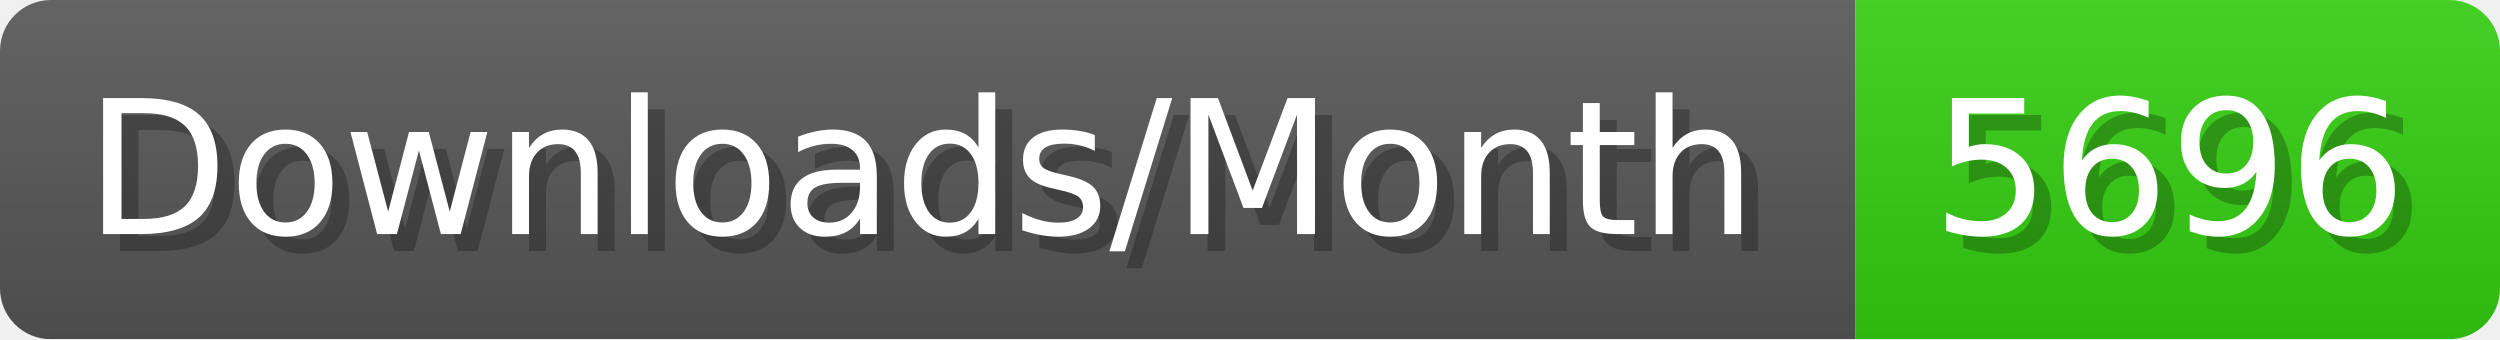
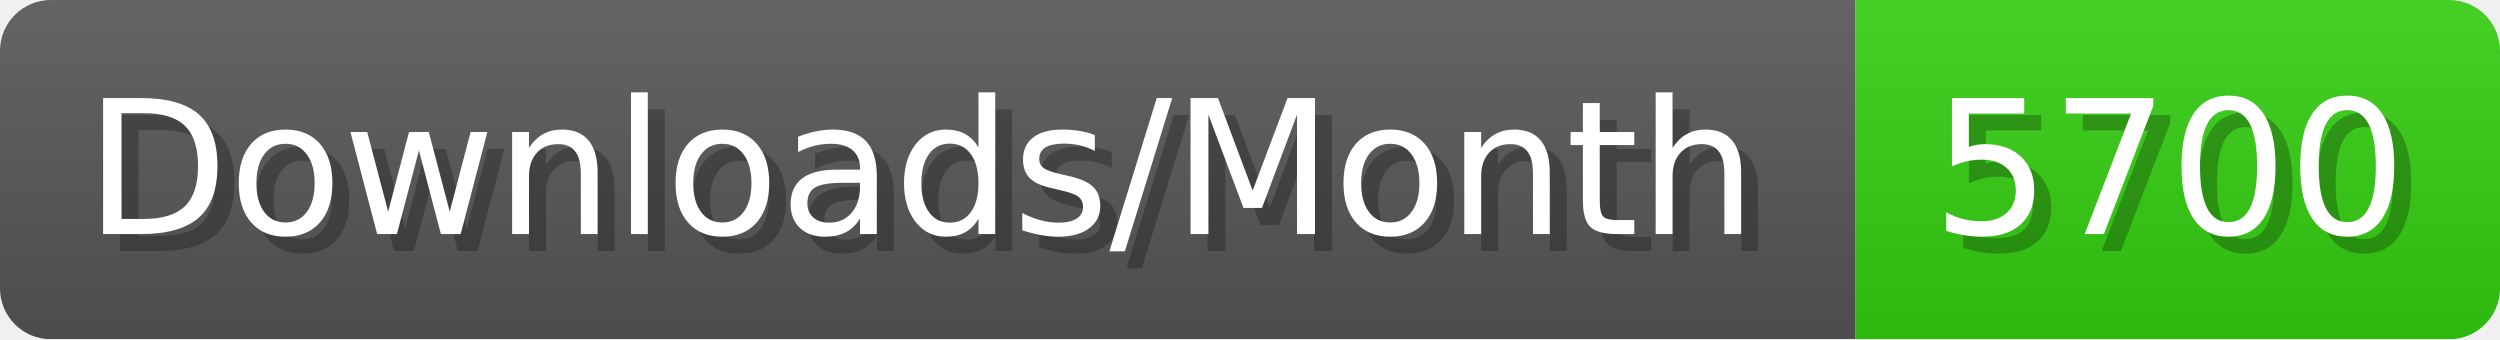
- <svg xmlns="http://www.w3.org/2000/svg" width="147.4" height="20" viewBox="0 0 1474 200" role="img" aria-label="Downloads/Month: 5696">
+ <svg xmlns="http://www.w3.org/2000/svg" width="147.4" height="20" viewBox="0 0 1474 200" role="img" aria-label="Downloads/Month: 5700">
  <linearGradient id="YlXUI" x2="0" y2="100%">
    <stop offset="0" stop-opacity=".1" stop-color="#EEE" />
    <stop offset="1" stop-opacity=".1" />
  </linearGradient>
  <mask id="JHhop">
    <rect width="1474" height="200" rx="30" fill="#FFF" />
  </mask>
  <g mask="url(#JHhop)">
    <rect width="1094" height="200" fill="#555" />
    <rect width="380" height="200" fill="#3C1" x="1094" />
    <rect width="1474" height="200" fill="url(#YlXUI)" />
  </g>
  <g aria-hidden="true" fill="#fff" text-anchor="start" font-family="Verdana,DejaVu Sans,sans-serif" font-size="110">
    <text x="60" y="148" textLength="994" fill="#000" opacity="0.25">Downloads/Month</text>
    <text x="50" y="138" textLength="994">Downloads/Month</text>
-     <text x="1149" y="148" textLength="280" fill="#000" opacity="0.25">5696</text>
-     <text x="1139" y="138" textLength="280">5696</text>
+     <text x="1149" y="148" textLength="280" fill="#000" opacity="0.25">5700</text>
+     <text x="1139" y="138" textLength="280">5700</text>
  </g>
</svg>
